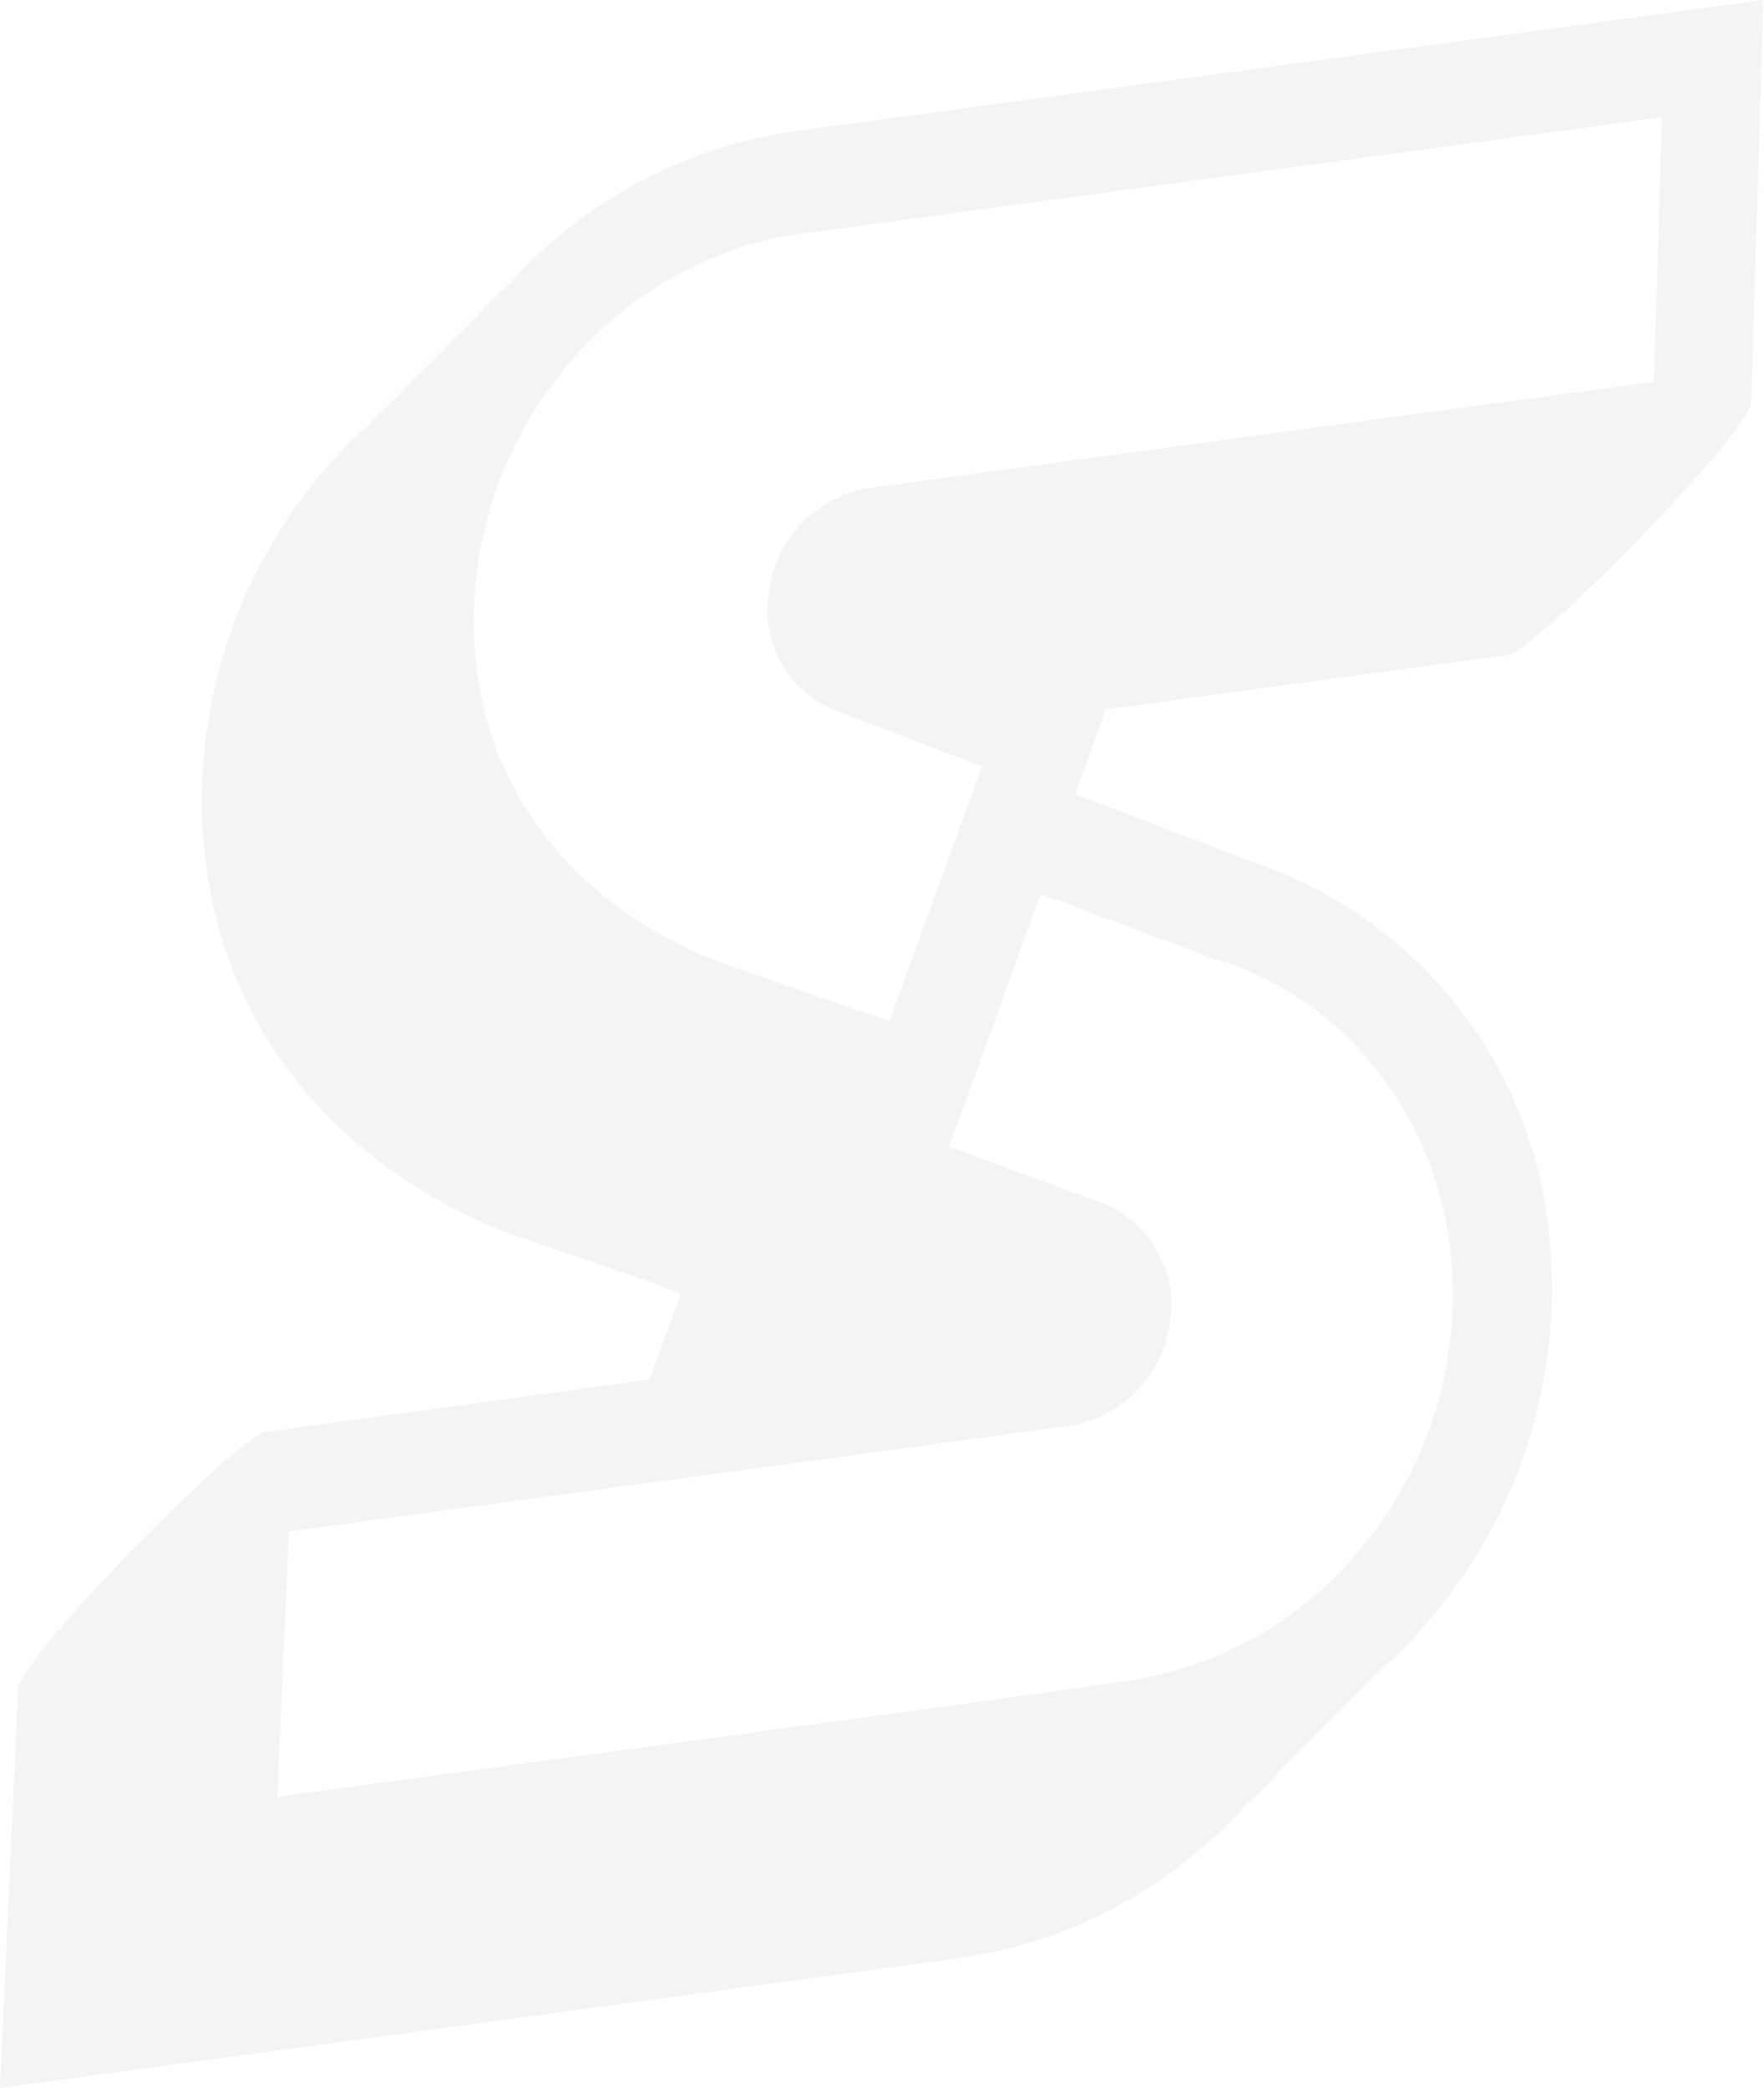
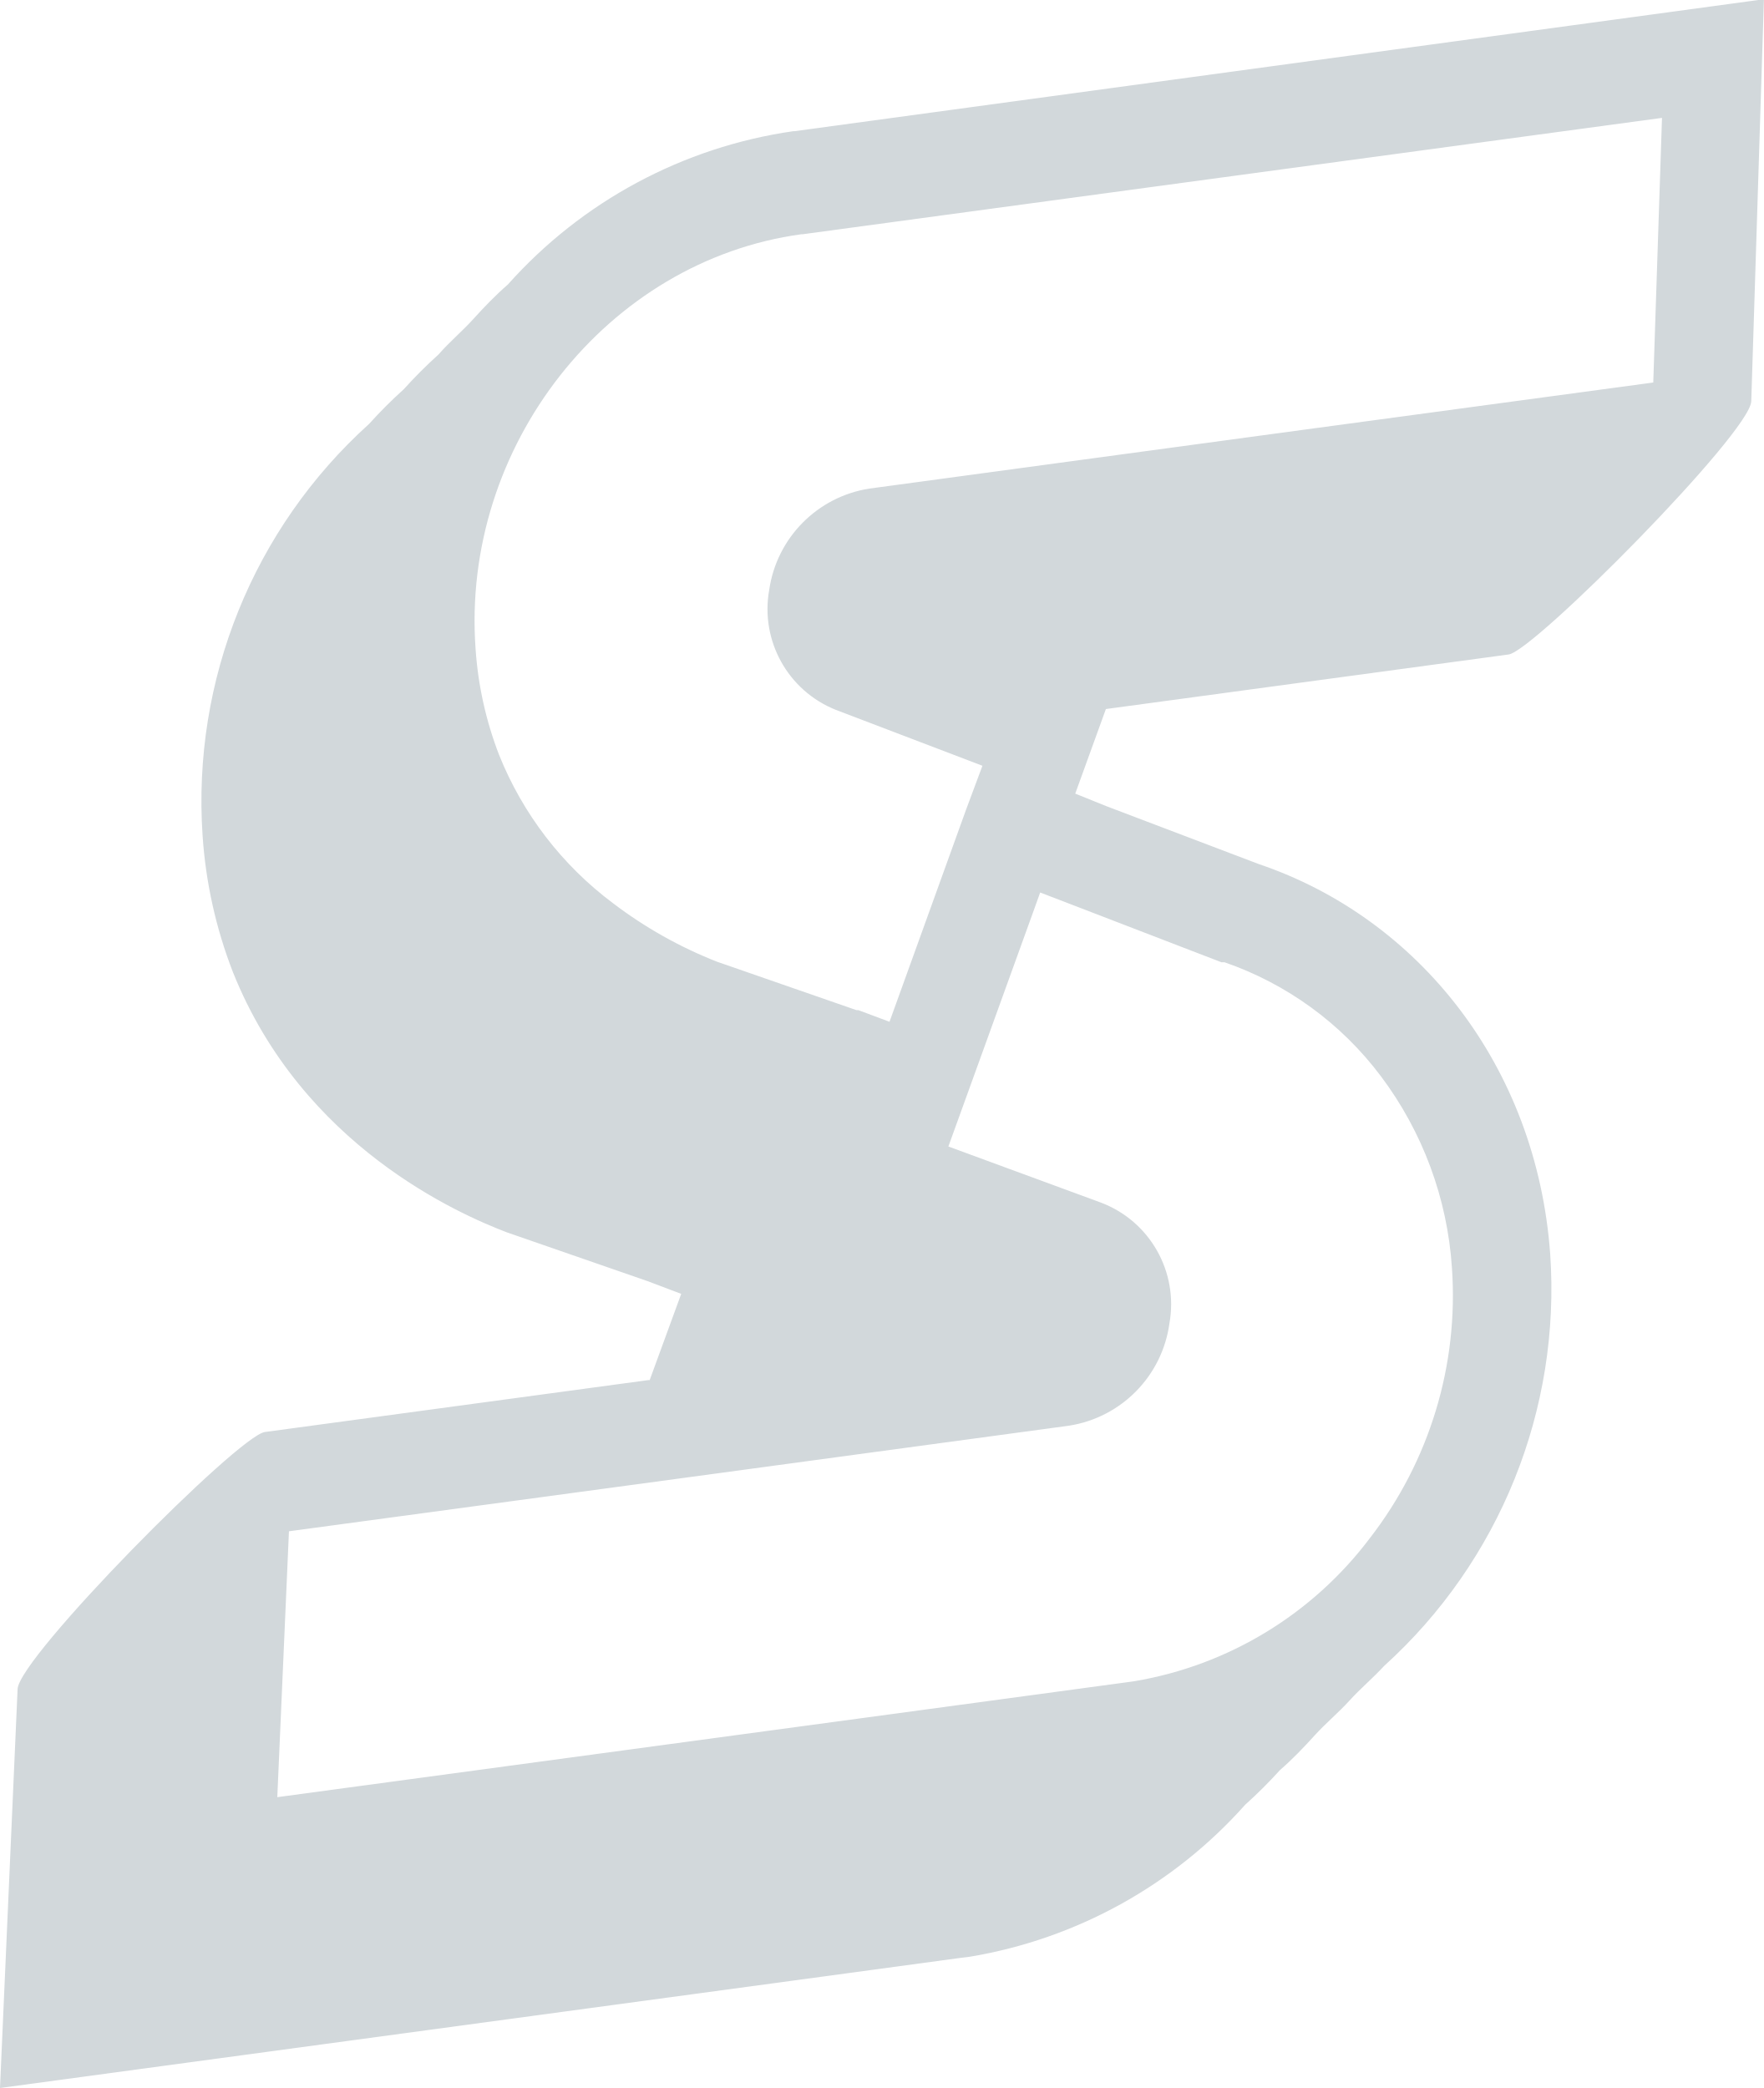
- <svg xmlns="http://www.w3.org/2000/svg" viewBox="0 0 86.36 102.26">
+ <svg xmlns="http://www.w3.org/2000/svg" id="Layer_1" data-name="Layer 1" viewBox="0 0 139.27 164.91">
  <defs>
-     <style>.cls-1{fill:#f2f4f5;}</style>
+     <style>.cls-1{fill:#d2d8db;}</style>
  </defs>
-   <g id="logo">
-     <path class="cls-1" d="M38.91,6.43h0a23.19,23.19,0,0,0-14,7.5c-.59.54-1.16,1.11-1.7,1.7s-1.16,1.11-1.7,1.7-1.16,1.11-1.7,1.7-1.16,1.11-1.7,1.7A24.93,24.93,0,0,0,9.94,40.9a23,23,0,0,0,1.49,6.69c3.39,8.54,11.07,11.87,13.35,12.76l6.93,2.39,1.63.61-1.53,4.22h-.06L13,70.13c-1.3.17-12,11-12.11,12.58L0,102.26,38.87,97,47,95.89l.49-.07h0A23.19,23.19,0,0,0,61,88.41c.6-.54,1.16-1.11,1.7-1.7s1.16-1.11,1.7-1.7,1.16-1.11,1.7-1.7,1.16-1.11,1.7-1.7a24.92,24.92,0,0,0,8.14-20.18A21.42,21.42,0,0,0,61.68,42.34L54.2,39.48l-1.54-.58,1.5-4.16,19.72-2.67c1.25-.17,11.83-10.87,11.88-12.38L86.36,0ZM59.82,47.1l.07,0,.08,0a16.08,16.08,0,0,1,7.65,5.55,17.41,17.41,0,0,1,3.48,9.38,19.33,19.33,0,0,1-4,13.23,18.2,18.2,0,0,1-11.53,7l-.44.07L47,83.48,13.58,88l.57-13,18-2.43,20.21-2.74a5.88,5.88,0,0,0,4.92-5A5.33,5.33,0,0,0,54,58.93l-7.52-2.78.74-2,3.38-9.37.38-1,1.39.53ZM81,18.7,62.25,21.23,42.57,23.9a5.88,5.88,0,0,0-4.9,5,5.31,5.31,0,0,0,3.23,5.89l7.19,2.75-.78,2.14L43.93,49l-.37,1L42,49.47h0l-.05,0L35.1,47.07A21.36,21.36,0,0,1,30,44.21a17,17,0,0,1-5.6-7.27,17.67,17.67,0,0,1-1.15-5.19c-.72-9.91,6.44-19,16-20.31h.06l42.08-5.7Z" />
-   </g>
+   <path class="cls-1" d="M62.76,10.36l-.1,0A37.31,37.31,0,0,0,40.11,22.47c-1,.87-1.87,1.78-2.74,2.74S35.5,27,34.63,28a37.28,37.28,0,0,0-2.74,2.74,37.28,37.28,0,0,0-2.74,2.74A40.14,40.14,0,0,0,16,66a36.45,36.45,0,0,0,2.4,10.79C23.9,90.53,36.28,95.89,40,97.32l11.16,3.87,2.64,1L51.31,109l-.11,0-30.28,4.1c-2.1.28-19.42,17.78-19.53,20.3L0,164.91l62.69-8.49,13.12-1.78.8-.1h0a37.35,37.35,0,0,0,21.73-12,37.41,37.41,0,0,0,2.75-2.74c1-.87,1.87-1.78,2.74-2.74s1.87-1.78,2.74-2.74,1.87-1.79,2.74-2.74a40.15,40.15,0,0,0,13.12-32.55c-1.08-14.84-10.4-26.51-23-30.78L87.4,63.68l-2.48-1L87.34,56l31.81-4.31c2-.27,19.08-17.52,19.16-20l1-31.75ZM96.47,76l.12,0,.12,0A26.09,26.09,0,0,1,109.06,85a28.3,28.3,0,0,1,5.61,15.13,31.28,31.28,0,0,1-6.48,21.35,29.39,29.39,0,0,1-18.59,11.3l-.72.1-13.07,1.77L21.9,141.94l.92-21,29-3.92,32.61-4.42a9.48,9.48,0,0,0,7.93-8.09A8.58,8.58,0,0,0,87,95L74.9,90.55l1.19-3.29,5.46-15.1.6-1.67,2.24.86Zm34.1-45.79-30.19,4.08-31.73,4.3a9.47,9.47,0,0,0-7.9,8A8.57,8.57,0,0,0,66,56.06l11.59,4.42L76.3,63.94,70.84,79.07l-.59,1.63-2.46-.92-.08,0-.07,0-11-3.82a34.17,34.17,0,0,1-8.22-4.62,27.3,27.3,0,0,1-9-11.71,28.52,28.52,0,0,1-1.86-8.38c-1.16-16,10.38-30.66,25.74-32.75h.1l67.86-9.19Z" />
</svg>
